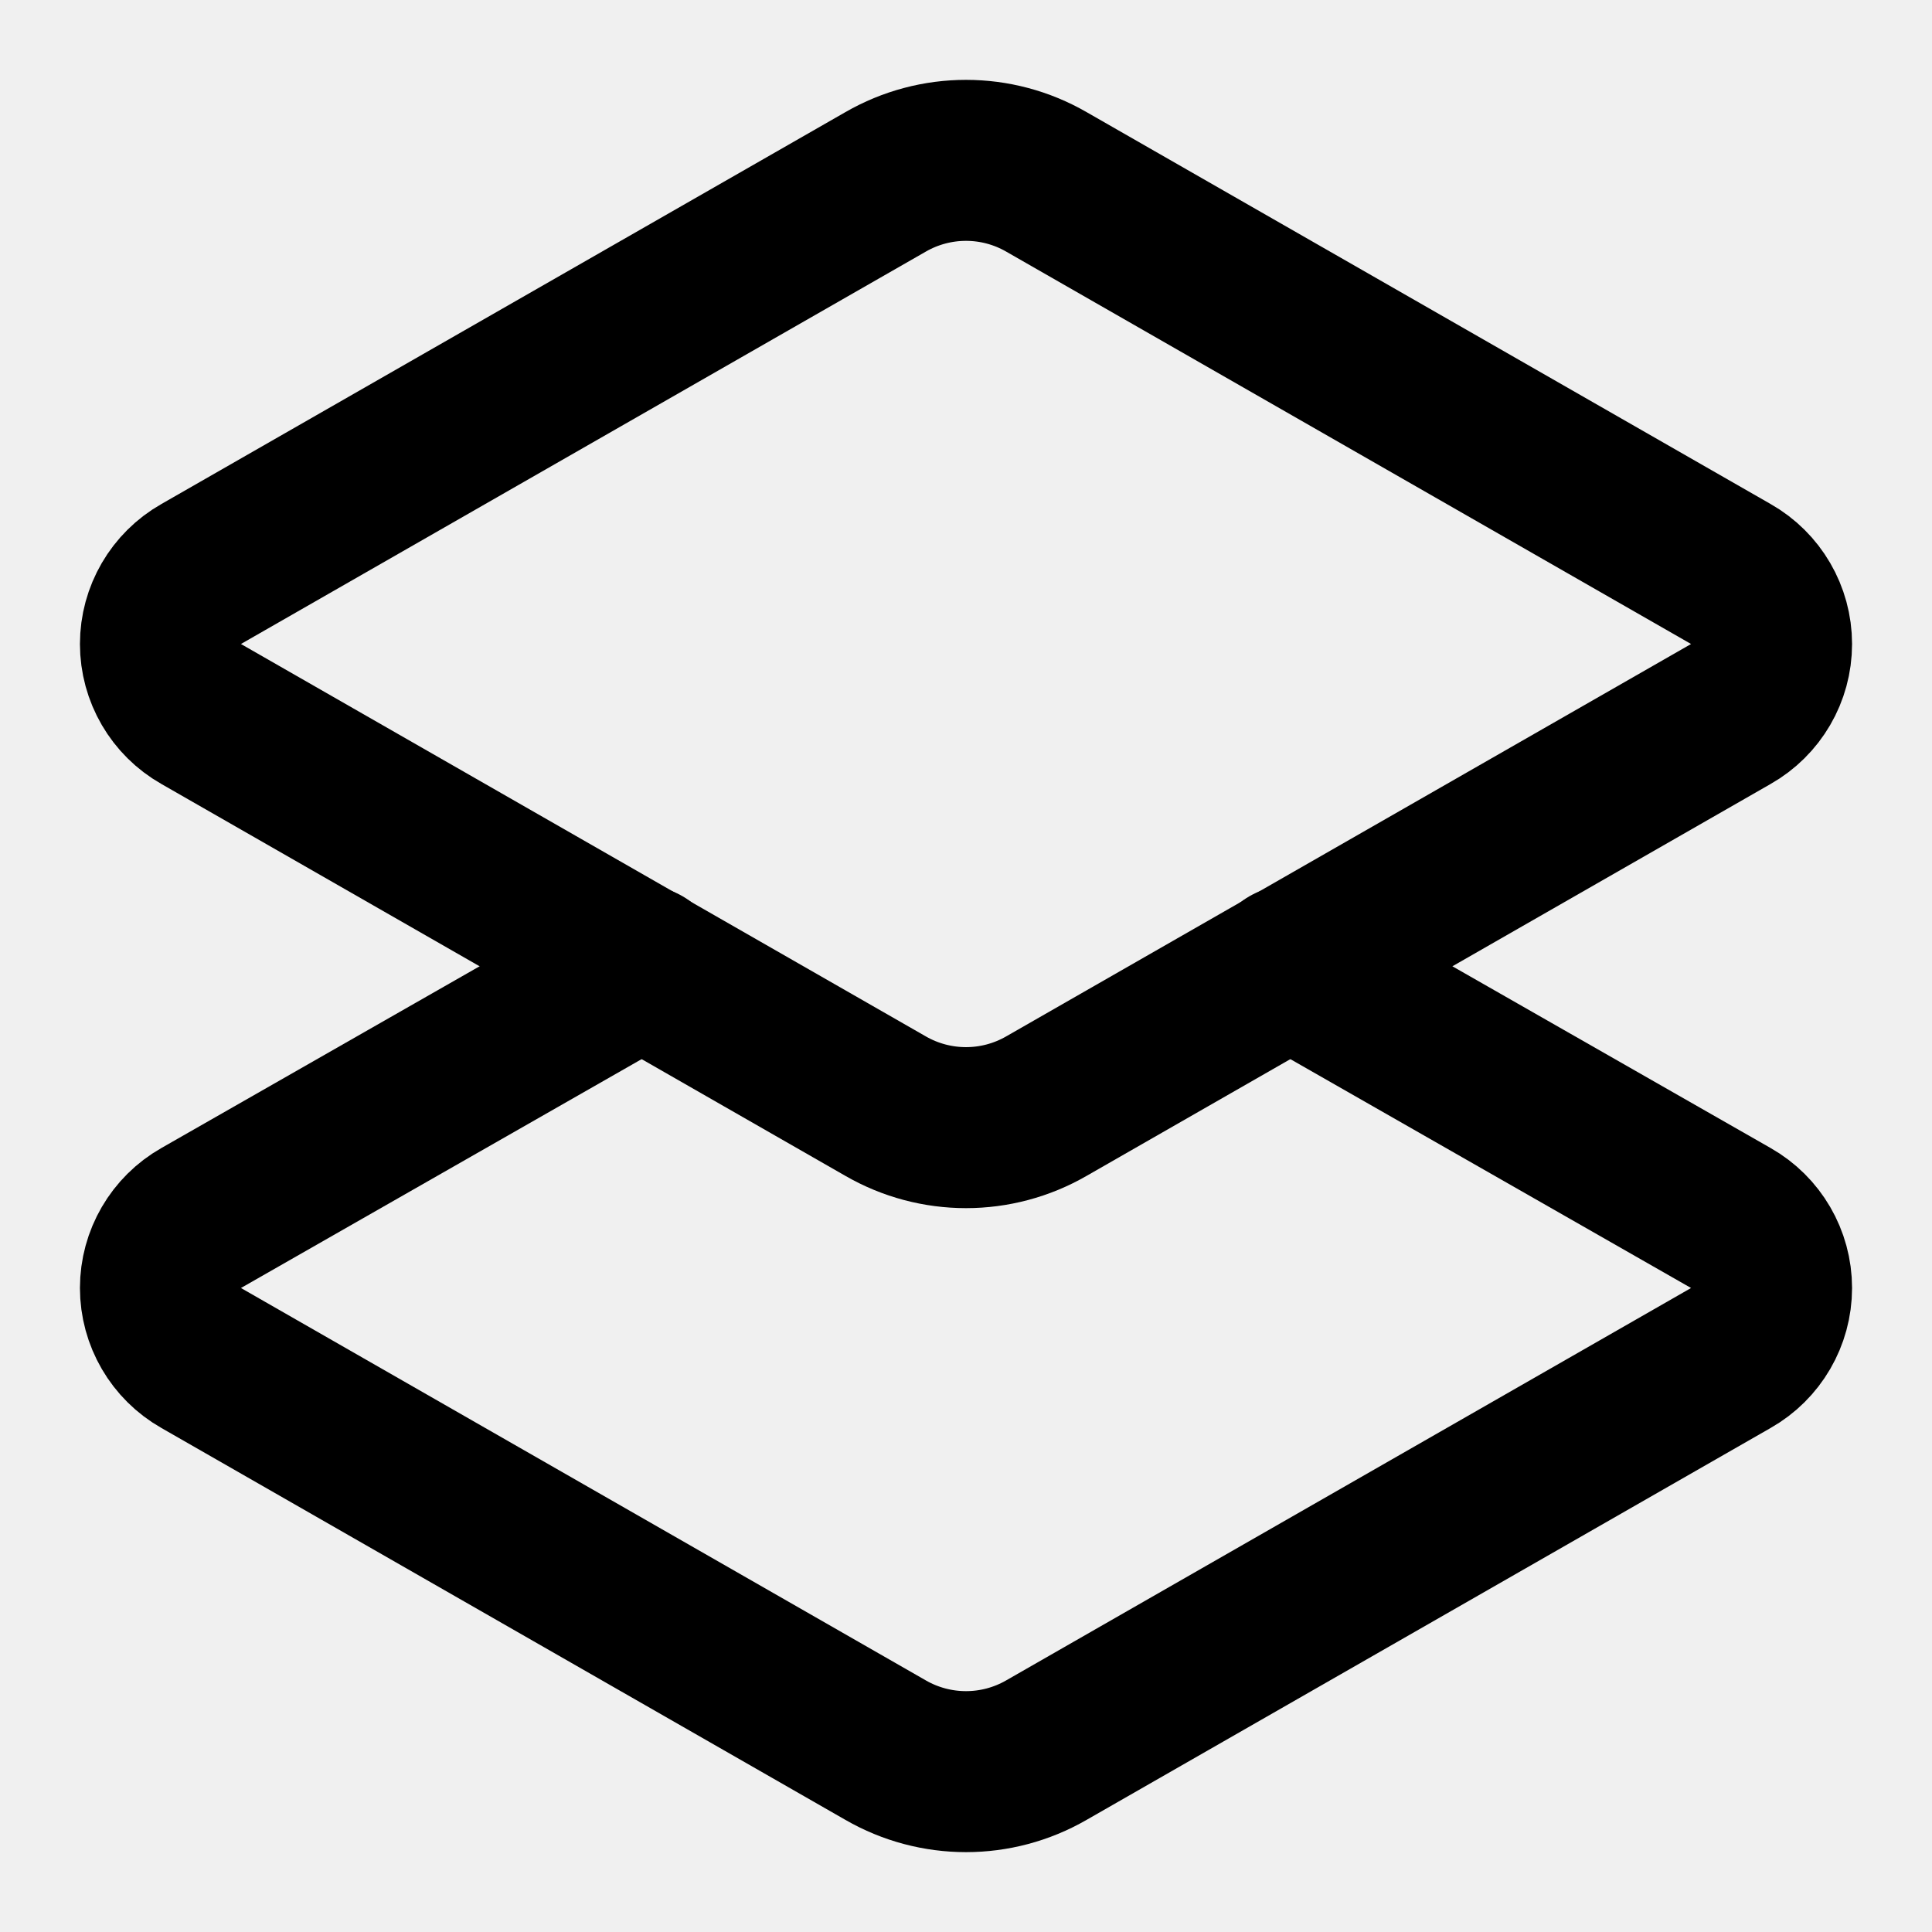
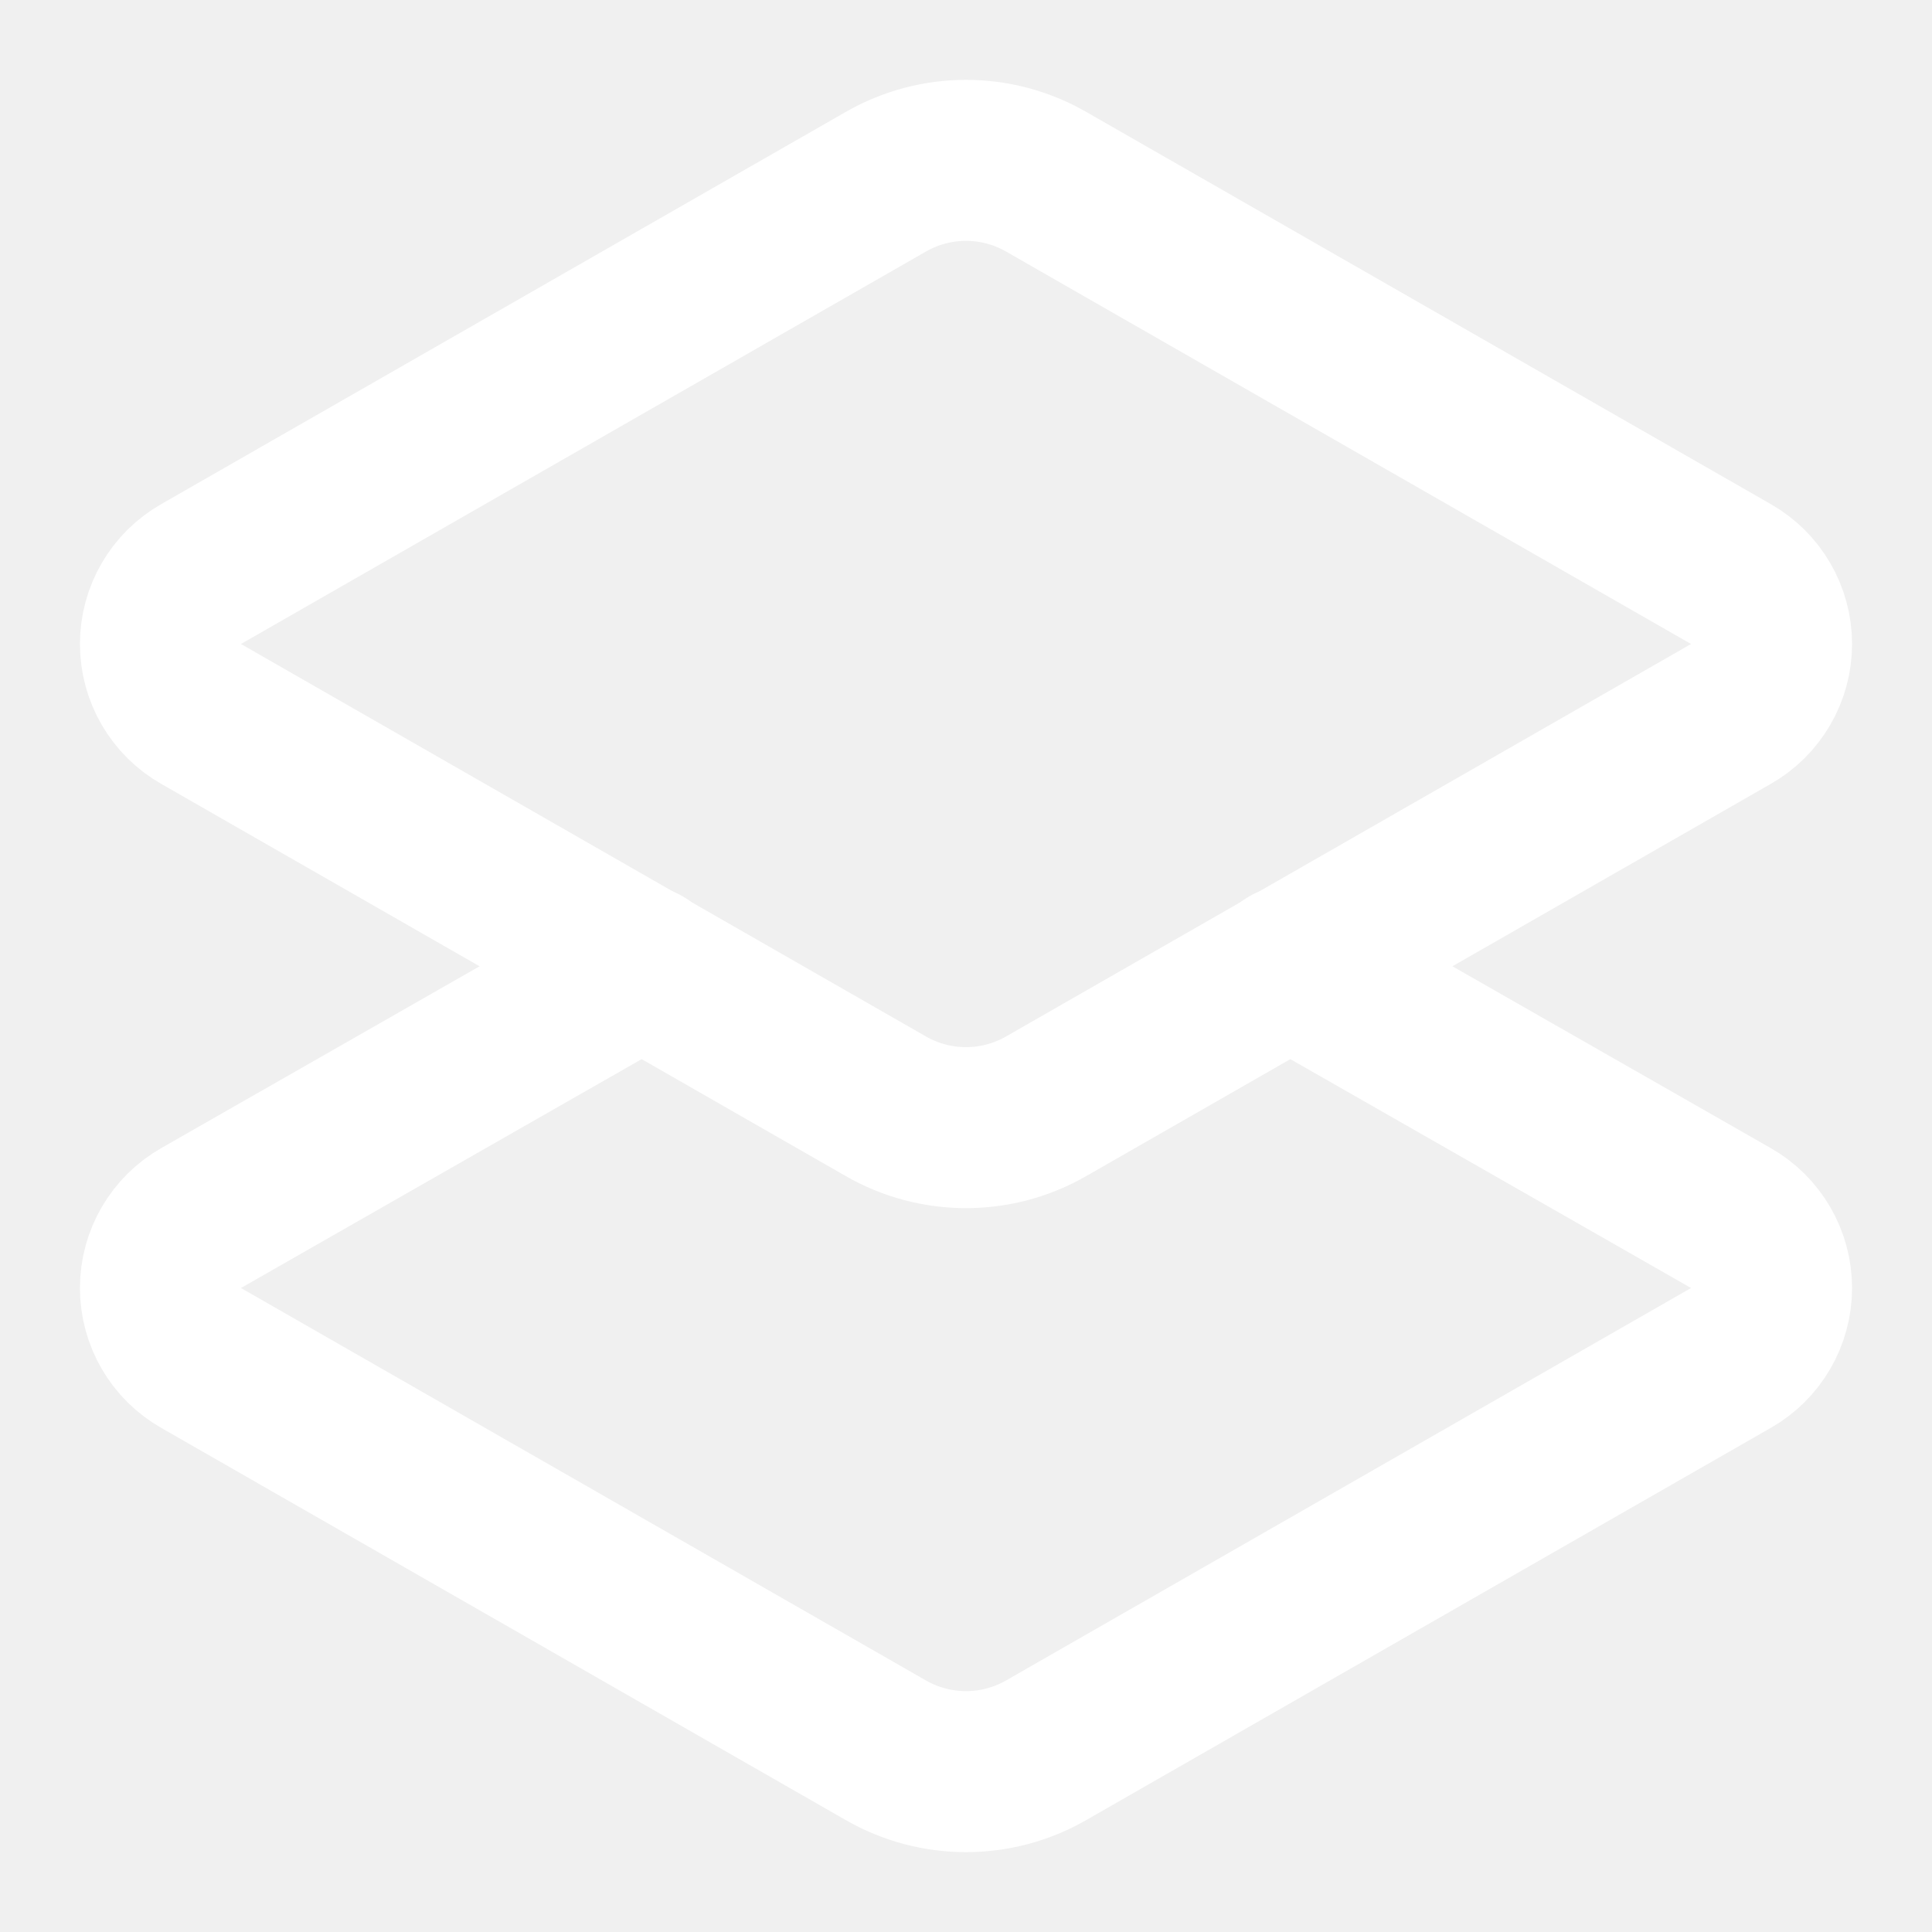
- <svg xmlns="http://www.w3.org/2000/svg" width="24" height="24" viewBox="0 0 24 24" fill="none" stroke="currentColor" stroke-width="2" stroke-linecap="round" stroke-linejoin="round" class="lucide lucide-layers2-icon lucide-layers-2">
+ <svg xmlns="http://www.w3.org/2000/svg" width="24" height="24" viewBox="0 0 24 24" fill="none" stroke="white" stroke-width="2" stroke-linecap="round" stroke-linejoin="round" class="lucide lucide-layers2-icon lucide-layers-2">
  <path d="m16.02 12 5.48 3.13a1 1 0 0 1 0 1.74L13 21.74a2 2 0 0 1-2 0l-8.5-4.87a1 1 0 0 1 0-1.74L7.98 12" />
  <path d="M13 13.74a2 2 0 0 1-2 0L2.5 8.87a1 1 0 0 1 0-1.74L11 2.26a2 2 0 0 1 2 0l8.5 4.87a1 1 0 0 1 0 1.74Z" />
</svg>
